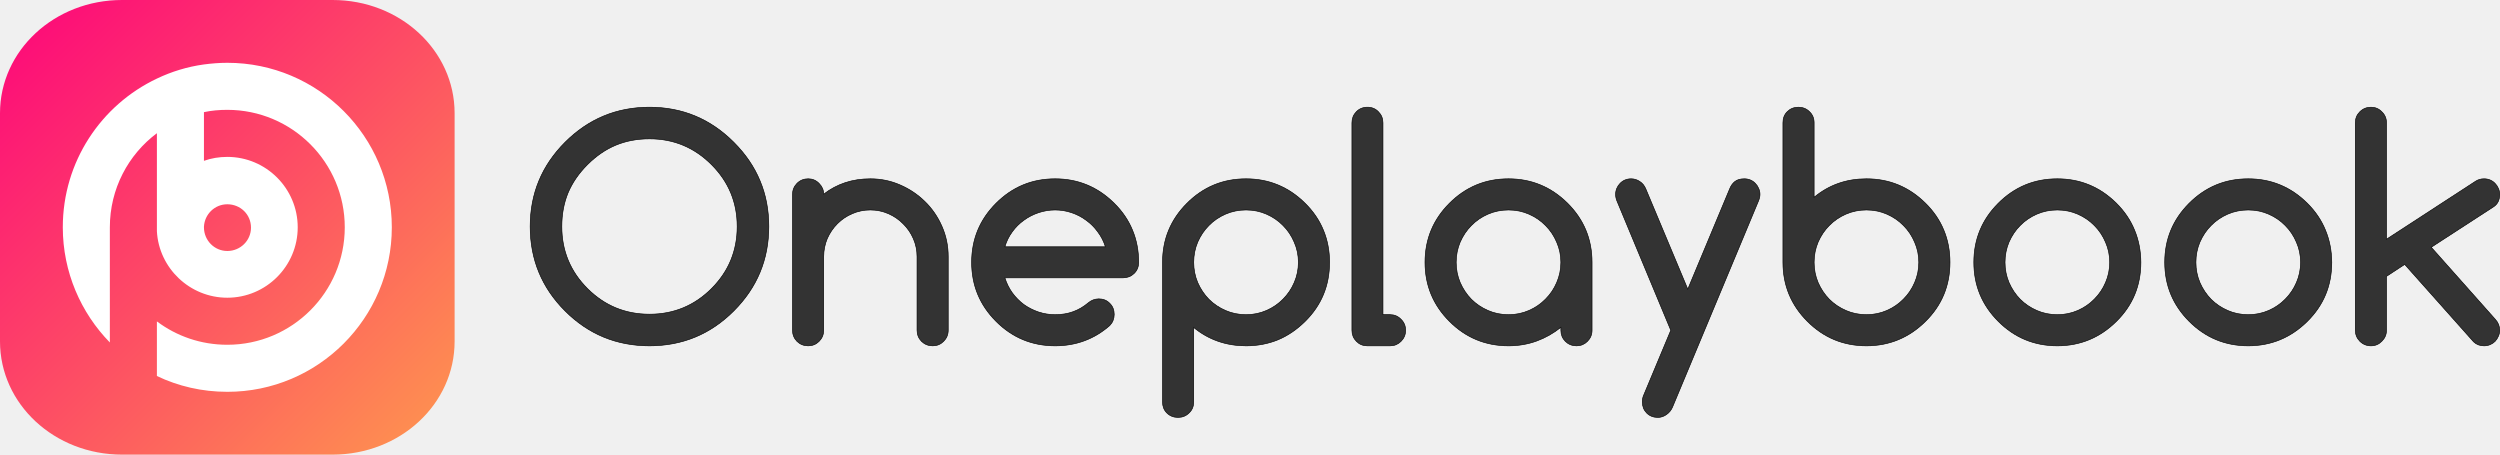
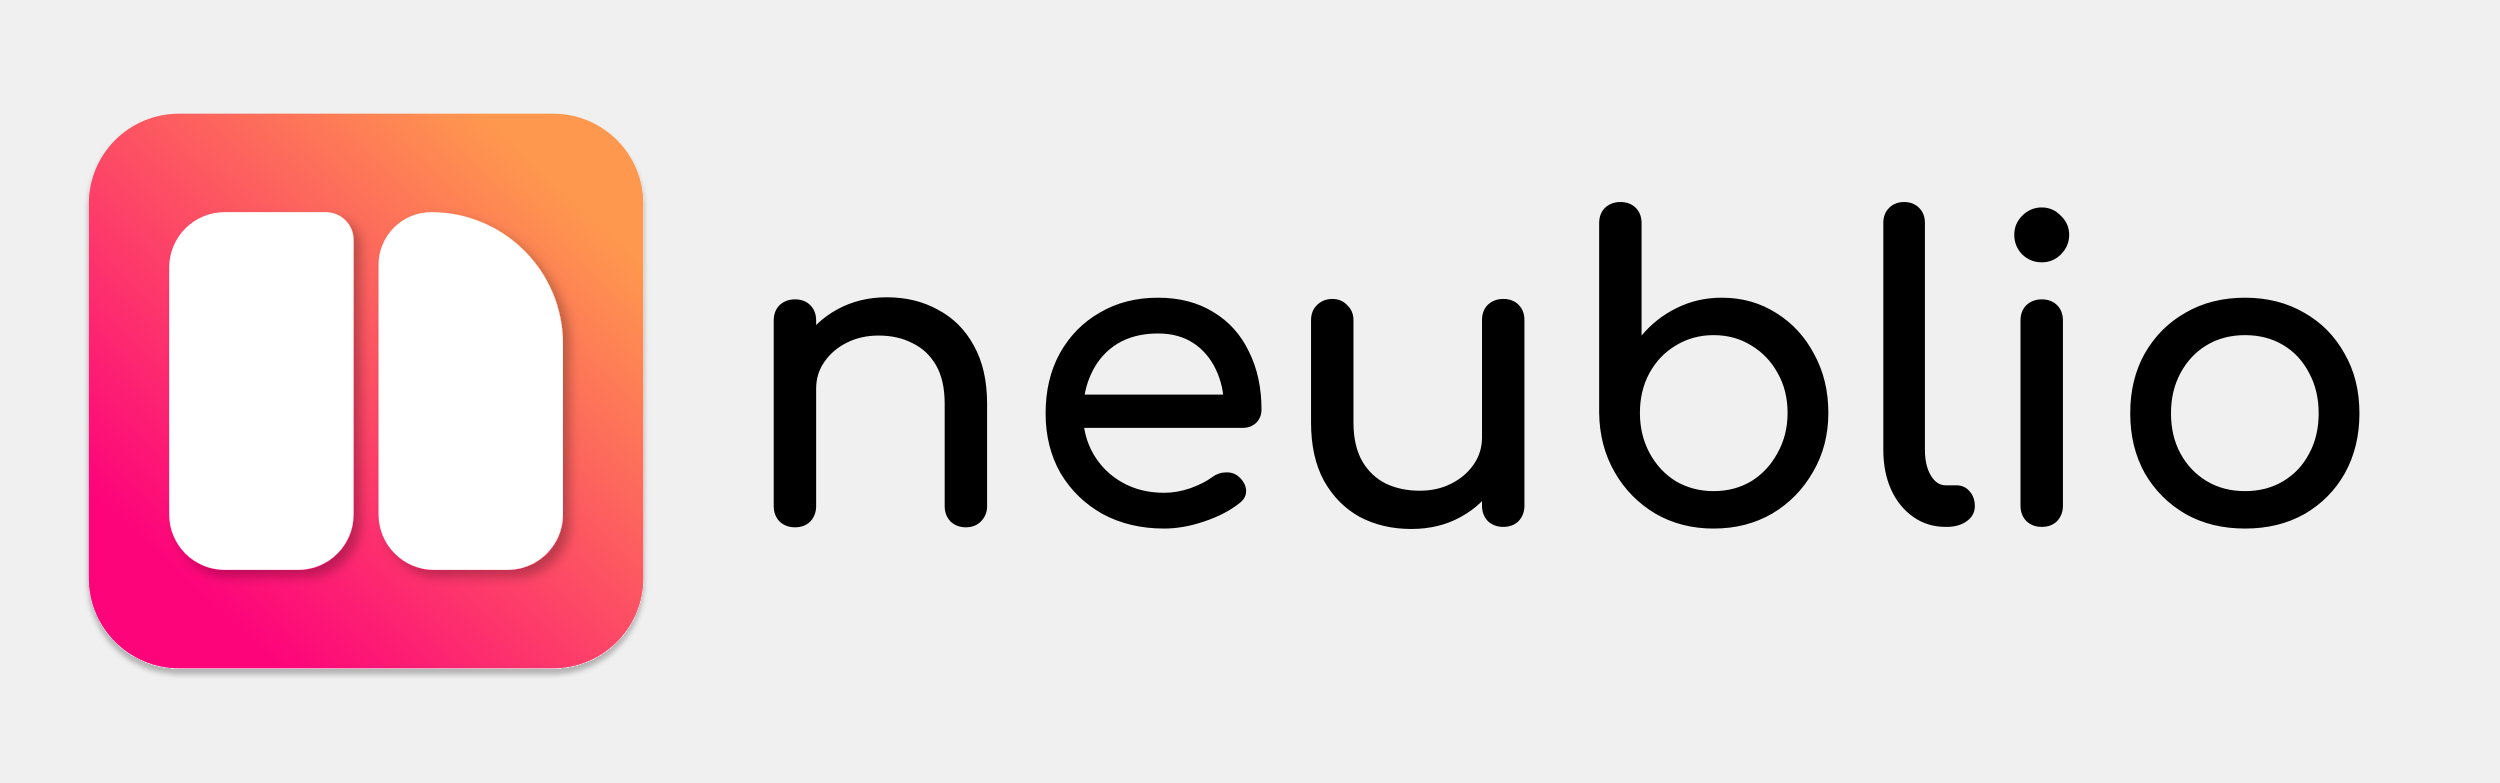
- <svg xmlns="http://www.w3.org/2000/svg" xmlns:xlink="http://www.w3.org/1999/xlink" width="1068.385mm" height="194.28mm" viewBox="0 0 1068.385 194.28" version="1.1" id="svg5722">
-   <defs id="defs5716">
-     <linearGradient id="linearGradient6995">
-       <stop style="stop-color:#fd047b;stop-opacity:1" offset="0" id="stop6989" />
-       <stop id="stop6991" offset="0.554" style="stop-color:#fd4e64;stop-opacity:1;" />
-       <stop style="stop-color:#fe984e;stop-opacity:1" offset="1" id="stop6993" />
-     </linearGradient>
-     <linearGradient id="linearGradient34">
-       <stop id="stop30" offset="0" style="stop-color:#fd047b;stop-opacity:1" />
-       <stop style="stop-color:#fd4e64;stop-opacity:1;" offset="0.506" id="stop1529" />
-       <stop id="stop32" offset="1" style="stop-color:#fe984e;stop-opacity:1" />
-     </linearGradient>
-     <linearGradient gradientUnits="userSpaceOnUse" y2="272.81" x2="200.327" y1="78.53" x1="6.048" id="linearGradient36" xlink:href="#linearGradient34" />
-     <radialGradient xlink:href="#linearGradient6995" id="radialGradient6444" cx="341.248" cy="54.662" fx="341.248" fy="54.662" r="427.123" gradientTransform="matrix(1.821068,0.1003741,-0.00921546,0.1671943,-219.5209,122.8286)" gradientUnits="userSpaceOnUse" />
-     <linearGradient y2="99.545" x2="208.807" y1="188.339" x1="42.359" gradientTransform="matrix(3.323806,1.915991,-1.915991,3.323806,247.9803,-272.5572)" gradientUnits="userSpaceOnUse" id="linearGradient2197" xlink:href="#linearGradient2175" />
-     <linearGradient id="linearGradient2175">
-       <stop style="stop-color:#fd047b;stop-opacity:1" offset="0" id="stop2169" />
-       <stop id="stop2171" offset="0.387" style="stop-color:#fd4e64;stop-opacity:1;" />
-       <stop style="stop-color:#fe984e;stop-opacity:1" offset="1" id="stop2173" />
+ <svg xmlns="http://www.w3.org/2000/svg" width="1803" height="564" viewBox="0 0 1803 564" fill="none">
+   <g filter="url(#filter0_d_106_18)">
+     <rect x="64" y="82" width="400" height="400" rx="65" fill="url(#paint0_linear_106_18)" />
+     <g filter="url(#filter1_d_106_18)">
+       <path d="M122 193C122 170.909 139.909 153 162 153H235C246.046 153 255 161.954 255 173V371C255 393.091 237.091 411 215 411H162C139.909 411 122 393.091 122 371V193Z" fill="white" />
+       <path d="M273 191C273 170.013 290.013 153 311 153C363.467 153 406 195.533 406 248V371C406 393.091 388.091 411 366 411H313C290.909 411 273 393.091 273 371V191Z" fill="white" />
+     </g>
+   </g>
+   <path d="M696.6 380.3C692.2 380.3 688.5 378.9 685.5 376.1C682.7 373.1 681.3 369.4 681.3 365V291.2C681.3 279.8 679.2 270.5 675 263.3C670.8 256.1 665.1 250.8 657.9 247.4C650.9 243.8 642.8 242 633.6 242C625.2 242 617.6 243.7 610.8 247.1C604 250.5 598.6 255.1 594.6 260.9C590.6 266.5 588.6 273 588.6 280.4H569.7C569.7 267.8 572.7 256.6 578.7 246.8C584.9 236.8 593.3 228.9 603.9 223.1C614.5 217.3 626.4 214.4 639.6 214.4C653.4 214.4 665.7 217.4 676.5 223.4C687.5 229.2 696.1 237.8 702.3 249.2C708.7 260.6 711.9 274.6 711.9 291.2V365C711.9 369.4 710.4 373.1 707.4 376.1C704.6 378.9 701 380.3 696.6 380.3ZM573.3 380.3C568.9 380.3 565.2 378.9 562.2 376.1C559.4 373.1 558 369.4 558 365V231.2C558 226.6 559.4 222.9 562.2 220.1C565.2 217.3 568.9 215.9 573.3 215.9C577.9 215.9 581.6 217.3 584.4 220.1C587.2 222.9 588.6 226.6 588.6 231.2V365C588.6 369.4 587.2 373.1 584.4 376.1C581.6 378.9 577.9 380.3 573.3 380.3ZM839.592 381.2C822.992 381.2 808.192 377.7 795.192 370.7C782.392 363.5 772.292 353.7 764.892 341.3C757.692 328.7 754.092 314.3 754.092 298.1C754.092 281.7 757.492 267.3 764.292 254.9C771.292 242.3 780.892 232.5 793.092 225.5C805.292 218.3 819.292 214.7 835.092 214.7C850.692 214.7 864.092 218.2 875.292 225.2C886.492 232 894.992 241.5 900.792 253.7C906.792 265.7 909.792 279.6 909.792 295.4C909.792 299.2 908.492 302.4 905.892 305C903.292 307.4 899.992 308.6 895.992 308.6H775.092V284.6H895.092L882.792 293C882.592 283 880.592 274.1 876.792 266.3C872.992 258.3 867.592 252 860.592 247.4C853.592 242.8 845.092 240.5 835.092 240.5C823.692 240.5 813.892 243 805.692 248C797.692 253 791.592 259.9 787.392 268.7C783.192 277.3 781.092 287.1 781.092 298.1C781.092 309.1 783.592 318.9 788.592 327.5C793.592 336.1 800.492 342.9 809.292 347.9C818.092 352.9 828.192 355.4 839.592 355.4C845.792 355.4 852.092 354.3 858.492 352.1C865.092 349.7 870.392 347 874.392 344C877.392 341.8 880.592 340.7 883.992 340.7C887.592 340.5 890.692 341.5 893.292 343.7C896.692 346.7 898.492 350 898.692 353.6C898.892 357.2 897.292 360.3 893.892 362.9C887.092 368.3 878.592 372.7 868.392 376.1C858.392 379.5 848.792 381.2 839.592 381.2ZM1017.82 381.5C1004.02 381.5 991.62 378.6 980.62 372.8C969.82 366.8 961.22 358.1 954.82 346.7C948.62 335.3 945.52 321.3 945.52 304.7V230.9C945.52 226.5 946.92 222.9 949.72 220.1C952.72 217.1 956.42 215.6 960.82 215.6C965.22 215.6 968.82 217.1 971.62 220.1C974.62 222.9 976.12 226.5 976.12 230.9V304.7C976.12 315.9 978.22 325.2 982.42 332.6C986.62 339.8 992.32 345.2 999.52 348.8C1006.72 352.2 1014.82 353.9 1023.82 353.9C1032.42 353.9 1040.02 352.2 1046.62 348.8C1053.42 345.4 1058.82 340.8 1062.82 335C1066.82 329.2 1068.82 322.7 1068.82 315.5H1087.72C1087.72 327.9 1084.62 339.1 1078.42 349.1C1072.42 359.1 1064.12 367 1053.52 372.8C1043.12 378.6 1031.22 381.5 1017.82 381.5ZM1084.12 380C1079.72 380 1076.02 378.6 1073.02 375.8C1070.22 372.8 1068.82 369.1 1068.82 364.7V230.9C1068.82 226.3 1070.22 222.6 1073.02 219.8C1076.02 217 1079.72 215.6 1084.12 215.6C1088.72 215.6 1092.42 217 1095.22 219.8C1098.02 222.6 1099.42 226.3 1099.42 230.9V364.7C1099.42 369.1 1098.02 372.8 1095.22 375.8C1092.42 378.6 1088.72 380 1084.12 380ZM1235.81 381.2C1220.21 381.2 1206.21 377.6 1193.81 370.4C1181.41 363 1171.61 353 1164.41 340.4C1157.21 327.8 1153.51 313.6 1153.31 297.8V161C1153.31 156.4 1154.71 152.7 1157.51 149.9C1160.51 147.1 1164.21 145.7 1168.61 145.7C1173.21 145.7 1176.91 147.1 1179.71 149.9C1182.51 152.7 1183.91 156.4 1183.91 161V242C1190.91 233.6 1199.31 227 1209.11 222.2C1219.11 217.2 1230.01 214.7 1241.81 214.7C1256.41 214.7 1269.51 218.4 1281.11 225.8C1292.71 233 1301.81 242.9 1308.41 255.5C1315.21 267.9 1318.61 282 1318.61 297.8C1318.61 313.6 1314.91 327.8 1307.51 340.4C1300.31 353 1290.51 363 1278.11 370.4C1265.71 377.6 1251.61 381.2 1235.81 381.2ZM1235.81 354.2C1246.01 354.2 1255.11 351.8 1263.11 347C1271.11 342 1277.41 335.2 1282.01 326.6C1286.81 318 1289.21 308.4 1289.21 297.8C1289.21 287 1286.81 277.4 1282.01 269C1277.41 260.6 1271.11 254 1263.11 249.2C1255.11 244.2 1246.01 241.7 1235.81 241.7C1225.81 241.7 1216.71 244.2 1208.51 249.2C1200.51 254 1194.21 260.6 1189.61 269C1185.01 277.4 1182.71 287 1182.71 297.8C1182.71 308.4 1185.01 318 1189.61 326.6C1194.21 335.2 1200.51 342 1208.51 347C1216.71 351.8 1225.81 354.2 1235.81 354.2ZM1403.25 380C1394.45 380 1386.65 377.6 1379.85 372.8C1373.05 368 1367.75 361.5 1363.95 353.3C1360.15 344.9 1358.25 335.3 1358.25 324.5V160.7C1358.25 156.3 1359.65 152.7 1362.45 149.9C1365.25 147.1 1368.85 145.7 1373.25 145.7C1377.65 145.7 1381.25 147.1 1384.05 149.9C1386.85 152.7 1388.25 156.3 1388.25 160.7V324.5C1388.25 331.9 1389.65 338 1392.45 342.8C1395.25 347.6 1398.85 350 1403.25 350H1410.75C1414.75 350 1417.95 351.4 1420.35 354.2C1422.95 357 1424.25 360.6 1424.25 365C1424.25 369.4 1422.35 373 1418.55 375.8C1414.75 378.6 1409.85 380 1403.85 380H1403.25ZM1472.49 380C1468.09 380 1464.39 378.6 1461.39 375.8C1458.59 372.8 1457.19 369.1 1457.19 364.7V231.2C1457.19 226.6 1458.59 222.9 1461.39 220.1C1464.39 217.3 1468.09 215.9 1472.49 215.9C1477.09 215.9 1480.79 217.3 1483.59 220.1C1486.39 222.9 1487.79 226.6 1487.79 231.2V364.7C1487.79 369.1 1486.39 372.8 1483.59 375.8C1480.79 378.6 1477.09 380 1472.49 380ZM1472.49 189.2C1467.09 189.2 1462.39 187.3 1458.39 183.5C1454.59 179.5 1452.69 174.8 1452.69 169.4C1452.69 164 1454.59 159.4 1458.39 155.6C1462.39 151.6 1467.09 149.6 1472.49 149.6C1477.89 149.6 1482.49 151.6 1486.29 155.6C1490.29 159.4 1492.29 164 1492.29 169.4C1492.29 174.8 1490.29 179.5 1486.29 183.5C1482.49 187.3 1477.89 189.2 1472.49 189.2ZM1619.12 381.2C1602.92 381.2 1588.62 377.7 1576.22 370.7C1563.82 363.5 1554.02 353.7 1546.82 341.3C1539.82 328.7 1536.32 314.3 1536.32 298.1C1536.32 281.7 1539.82 267.3 1546.82 254.9C1554.02 242.3 1563.82 232.5 1576.22 225.5C1588.62 218.3 1602.92 214.7 1619.12 214.7C1635.12 214.7 1649.32 218.3 1661.72 225.5C1674.12 232.5 1683.82 242.3 1690.82 254.9C1698.02 267.3 1701.62 281.7 1701.62 298.1C1701.62 314.3 1698.12 328.7 1691.12 341.3C1684.12 353.7 1674.42 363.5 1662.02 370.7C1649.62 377.7 1635.32 381.2 1619.12 381.2ZM1619.12 354.2C1629.52 354.2 1638.72 351.8 1646.72 347C1654.72 342.2 1660.92 335.6 1665.32 327.2C1669.92 318.8 1672.22 309.1 1672.22 298.1C1672.22 287.1 1669.92 277.4 1665.32 269C1660.92 260.4 1654.72 253.7 1646.72 248.9C1638.72 244.1 1629.52 241.7 1619.12 241.7C1608.72 241.7 1599.52 244.1 1591.52 248.9C1583.52 253.7 1577.22 260.4 1572.62 269C1568.02 277.4 1565.72 287.1 1565.72 298.1C1565.72 309.1 1568.02 318.8 1572.62 327.2C1577.22 335.6 1583.52 342.2 1591.52 347C1599.52 351.8 1608.72 354.2 1619.12 354.2Z" fill="black" />
+   <defs>
+     <filter id="filter0_d_106_18" x="60" y="82" width="408" height="408" filterUnits="userSpaceOnUse" color-interpolation-filters="sRGB">
+       <feFlood flood-opacity="0" result="BackgroundImageFix" />
+       <feColorMatrix in="SourceAlpha" type="matrix" values="0 0 0 0 0 0 0 0 0 0 0 0 0 0 0 0 0 0 127 0" result="hardAlpha" />
+       <feOffset dy="4" />
+       <feGaussianBlur stdDeviation="2" />
+       <feComposite in2="hardAlpha" operator="out" />
+       <feColorMatrix type="matrix" values="0 0 0 0 0 0 0 0 0 0 0 0 0 0 0 0 0 0 0.25 0" />
+       <feBlend mode="normal" in2="BackgroundImageFix" result="effect1_dropShadow_106_18" />
+       <feBlend mode="normal" in="SourceGraphic" in2="effect1_dropShadow_106_18" result="shape" />
+     </filter>
+     <filter id="filter1_d_106_18" x="119" y="150" width="300" height="274" filterUnits="userSpaceOnUse" color-interpolation-filters="sRGB">
+       <feFlood flood-opacity="0" result="BackgroundImageFix" />
+       <feColorMatrix in="SourceAlpha" type="matrix" values="0 0 0 0 0 0 0 0 0 0 0 0 0 0 0 0 0 0 127 0" result="hardAlpha" />
+       <feOffset dx="5" dy="5" />
+       <feGaussianBlur stdDeviation="4" />
+       <feComposite in2="hardAlpha" operator="out" />
+       <feColorMatrix type="matrix" values="0 0 0 0 0 0 0 0 0 0 0 0 0 0 0 0 0 0 0.25 0" />
+       <feBlend mode="normal" in2="BackgroundImageFix" result="effect1_dropShadow_106_18" />
+       <feBlend mode="normal" in="SourceGraphic" in2="effect1_dropShadow_106_18" result="shape" />
+     </filter>
+     <linearGradient id="paint0_linear_106_18" x1="107.686" y1="393.551" x2="373.856" y2="107.396" gradientUnits="userSpaceOnUse">
+       <stop stop-color="#FD047B" />
+       <stop offset="0.5" stop-color="#FD4E64" />
+       <stop offset="1" stop-color="#FE984E" />
    </linearGradient>
  </defs>
-   <g id="layer1" transform="translate(-7.379118,-61.9727)">
-     <g transform="translate(22.87785)" aria-label="Oneplaybook" id="text58" style="font-style:normal;font-variant:normal;font-weight:bold;font-stretch:normal;font-size:130.528px;line-height:125%;font-family:Comfortaa;-inkscape-font-specification:'Comfortaa Bold';letter-spacing:0px;word-spacing:0px;writing-mode:lr-tb;fill:#333333;stroke:#000000;stroke-width:0.265px;stroke-linecap:butt;stroke-linejoin:miter;stroke-opacity:1">
-       <path d="m 262.065,121.302 q -7.903,0 -14.468,2.741 -6.501,2.741 -12.046,8.285 -5.545,5.545 -8.285,12.046 -2.677,6.501 -2.677,14.404 0,15.551 10.962,26.514 10.962,10.962 26.514,10.962 15.551,0 26.514,-10.962 10.962,-10.962 10.962,-26.514 0,-15.487 -10.962,-26.45 -11.026,-11.026 -26.514,-11.026 z m 50.987,37.476 q 0,21.096 -14.978,36.074 -14.914,14.914 -36.01,14.914 -21.16,0 -36.074,-14.914 -14.914,-14.914 -14.914,-36.074 0,-21.096 14.914,-36.01 14.978,-14.978 36.074,-14.978 21.032,0 36.01,14.978 7.521,7.521 11.217,16.443 3.76,8.923 3.76,19.566 z" style="font-style:normal;font-variant:normal;font-weight:bold;font-stretch:normal;font-size:130.528px;font-family:Comfortaa;-inkscape-font-specification:'Comfortaa Bold';fill:#333333;stroke-width:0.265px" id="path60" />
-       <path d="m 336.507,144.947 q 8.477,-6.565 19.949,-6.565 6.692,0 12.683,2.613 6.055,2.613 10.644,7.138 4.589,4.461 7.266,10.58 2.677,6.055 2.677,12.938 v 31.421 q 0,2.804 -1.976,4.78 -1.912,1.912 -4.653,1.912 -2.804,0 -4.78,-1.912 -1.912,-1.976 -1.912,-4.78 v -31.421 q 0,-4.079 -1.593,-7.712 -1.593,-3.633 -4.334,-6.31 -2.677,-2.741 -6.31,-4.334 -3.633,-1.593 -7.712,-1.593 -4.143,0 -7.776,1.593 -3.569,1.53 -6.31,4.27 -2.741,2.741 -4.334,6.373 -1.53,3.633 -1.53,7.712 v 31.421 q 0,2.804 -1.976,4.78 -1.912,1.912 -4.653,1.912 -2.804,0 -4.78,-1.912 -1.912,-1.976 -1.912,-4.78 v -57.998 q 0,-2.741 1.912,-4.716 1.976,-1.976 4.78,-1.976 2.741,0 4.653,1.976 1.976,1.976 1.976,4.589 z" style="font-style:normal;font-variant:normal;font-weight:bold;font-stretch:normal;font-size:130.528px;font-family:Comfortaa;-inkscape-font-specification:'Comfortaa Bold';fill:#333333;stroke-width:0.265px" id="path62" />
-       <path d="m 456.901,167.446 q -1.083,-3.505 -3.25,-6.373 -2.103,-2.932 -4.971,-4.971 -2.804,-2.103 -6.246,-3.25 -3.378,-1.147 -7.011,-1.147 -3.633,0 -7.075,1.147 -3.442,1.147 -6.31,3.25 -2.868,2.039 -4.971,4.971 -2.103,2.868 -3.123,6.373 z m -2.868,22.243 q 2.868,0 4.716,1.912 1.912,1.848 1.912,4.716 0,2.804 -1.912,4.78 -9.879,8.668 -23.327,8.668 -14.786,0 -25.239,-10.452 -10.452,-10.452 -10.452,-25.239 0,-14.786 10.452,-25.239 10.452,-10.452 25.239,-10.452 14.659,0 25.239,10.452 5.226,5.162 7.839,11.536 2.613,6.31 2.613,13.703 0,2.868 -1.976,4.78 -1.912,1.848 -4.716,1.848 h -50.478 q 1.083,3.505 3.187,6.437 2.103,2.868 4.908,4.971 2.868,2.039 6.246,3.187 3.442,1.147 7.138,1.147 4.206,0 7.712,-1.275 3.505,-1.275 6.501,-3.824 1.912,-1.593 4.398,-1.657 z" style="font-style:normal;font-variant:normal;font-weight:bold;font-stretch:normal;font-size:130.528px;font-family:Comfortaa;-inkscape-font-specification:'Comfortaa Bold';fill:#333333;stroke-width:0.265px" id="path64" />
-       <path d="m 494.632,174.074 q 0,4.589 1.721,8.668 1.785,4.079 4.78,7.138 2.996,2.996 7.075,4.78 4.079,1.785 8.795,1.785 4.653,0 8.732,-1.785 4.079,-1.785 7.075,-4.844 3.059,-3.059 4.78,-7.075 1.785,-4.079 1.785,-8.668 0,-4.589 -1.785,-8.604 -1.721,-4.079 -4.78,-7.138 -2.996,-3.059 -7.075,-4.844 -4.079,-1.785 -8.732,-1.785 -4.716,0 -8.795,1.785 -4.079,1.785 -7.075,4.844 -2.996,2.996 -4.78,7.075 -1.721,4.079 -1.721,8.668 z m 22.371,35.691 q -12.811,0 -22.371,-7.839 v 31.803 q 0,2.868 -1.976,4.716 -1.912,1.912 -4.716,1.912 -2.868,0 -4.78,-1.912 -1.848,-1.848 -1.848,-4.716 v -59.655 q 0,-14.786 10.452,-25.239 10.452,-10.452 25.239,-10.452 14.659,0 25.239,10.452 5.226,5.162 7.839,11.536 2.613,6.31 2.613,13.703 0,14.914 -10.452,25.239 -5.354,5.29 -11.663,7.903 -6.246,2.549 -13.575,2.549 z" style="font-style:normal;font-variant:normal;font-weight:bold;font-stretch:normal;font-size:130.528px;font-family:Comfortaa;-inkscape-font-specification:'Comfortaa Bold';fill:#333333;stroke-width:0.265px" id="path66" />
-       <path d="m 562.254,203.137 v -88.655 q 0,-2.804 1.848,-4.716 1.912,-1.976 4.78,-1.976 2.868,0 4.716,1.976 1.912,1.912 1.912,4.716 v 81.962 h 3.059 q 2.741,0 4.653,1.976 1.976,1.912 1.976,4.716 0,2.741 -1.976,4.716 -1.912,1.912 -4.653,1.912 h -9.751 q -2.741,0 -4.653,-1.912 -1.912,-1.976 -1.912,-4.716 z" style="font-style:normal;font-variant:normal;font-weight:bold;font-stretch:normal;font-size:130.528px;font-family:Comfortaa;-inkscape-font-specification:'Comfortaa Bold';fill:#333333;stroke-width:0.265px" id="path68" />
-       <path d="m 629.175,151.703 q -4.716,0 -8.795,1.785 -4.079,1.785 -7.075,4.844 -2.996,2.996 -4.78,7.075 -1.721,4.079 -1.721,8.668 0,4.589 1.721,8.668 1.785,4.079 4.78,7.138 2.996,2.996 7.075,4.78 4.079,1.785 8.795,1.785 4.653,0 8.732,-1.785 4.079,-1.785 7.075,-4.844 3.059,-3.059 4.78,-7.075 1.785,-4.079 1.785,-8.668 0,-4.589 -1.785,-8.604 -1.721,-4.079 -4.78,-7.138 -2.996,-3.059 -7.075,-4.844 -4.079,-1.785 -8.732,-1.785 z m 22.371,51.434 v -1.275 q -4.78,3.824 -10.389,5.864 -5.609,2.039 -11.982,2.039 -14.786,0 -25.239,-10.452 -10.452,-10.452 -10.452,-25.239 0,-14.786 10.452,-25.239 10.452,-10.452 25.239,-10.452 14.659,0 25.239,10.452 10.452,10.452 10.452,25.239 v 29.063 q 0,2.741 -1.976,4.716 -1.912,1.912 -4.653,1.912 -2.804,0 -4.78,-1.912 -1.912,-1.976 -1.912,-4.716 z" style="font-style:normal;font-variant:normal;font-weight:bold;font-stretch:normal;font-size:130.528px;font-family:Comfortaa;-inkscape-font-specification:'Comfortaa Bold';fill:#333333;stroke-width:0.265px" id="path70" />
-       <path d="m 698.518,203.137 -22.944,-55.13 q -0.637,-1.466 -0.637,-2.996 0,-1.338 0.51,-2.549 0.51,-1.211 1.402,-2.103 0.892,-0.956 2.103,-1.466 1.211,-0.51 2.613,-0.51 1.976,0 3.697,1.147 1.721,1.083 2.613,3.25 l 17.909,42.766 17.909,-42.893 q 0.765,-1.912 2.167,-3.059 1.466,-1.211 4.079,-1.211 1.402,0 2.613,0.51 1.211,0.51 2.103,1.466 0.892,0.892 1.402,2.103 0.574,1.211 0.574,2.549 0,1.402 -0.701,2.996 l -36.647,87.89 q -0.829,1.976 -2.549,3.187 -1.721,1.275 -3.76,1.275 -2.868,0 -4.78,-1.912 -1.848,-1.912 -1.848,-4.78 0,-1.53 0.637,-2.932 z" style="font-style:normal;font-variant:normal;font-weight:bold;font-stretch:normal;font-size:130.528px;font-family:Comfortaa;-inkscape-font-specification:'Comfortaa Bold';fill:#333333;stroke-width:0.265px" id="path72" />
-       <path d="m 782.138,196.445 q 4.653,0 8.732,-1.785 4.079,-1.785 7.075,-4.844 3.059,-3.059 4.78,-7.075 1.785,-4.079 1.785,-8.668 0,-4.589 -1.785,-8.604 -1.721,-4.079 -4.78,-7.138 -2.996,-3.059 -7.075,-4.844 -4.079,-1.785 -8.732,-1.785 -4.716,0 -8.795,1.785 -4.079,1.785 -7.075,4.844 -2.996,2.996 -4.78,7.075 -1.721,4.079 -1.721,8.668 0,4.589 1.721,8.668 1.785,4.079 4.78,7.138 2.996,2.996 7.075,4.78 4.079,1.785 8.795,1.785 z m -22.371,-50.159 q 9.496,-7.903 22.371,-7.903 14.659,0 25.239,10.452 5.226,5.162 7.839,11.536 2.613,6.31 2.613,13.703 0,14.914 -10.452,25.239 -10.58,10.452 -25.239,10.452 -14.786,0 -25.239,-10.452 -10.452,-10.452 -10.452,-25.239 v -59.655 q 0,-2.868 1.848,-4.716 1.912,-1.912 4.78,-1.912 2.804,0 4.716,1.912 1.976,1.848 1.976,4.716 z" style="font-style:normal;font-variant:normal;font-weight:bold;font-stretch:normal;font-size:130.528px;font-family:Comfortaa;-inkscape-font-specification:'Comfortaa Bold';fill:#333333;stroke-width:0.265px" id="path74" />
-       <path d="m 899.409,174.074 q 0,14.914 -10.452,25.239 -10.58,10.452 -25.239,10.452 -14.786,0 -25.239,-10.452 -10.452,-10.452 -10.452,-25.239 0,-14.786 10.452,-25.239 10.452,-10.452 25.239,-10.452 14.659,0 25.239,10.452 5.226,5.226 7.776,11.536 2.613,6.31 2.677,13.703 z m -35.691,-22.371 q -4.716,0 -8.795,1.785 -4.079,1.785 -7.075,4.844 -2.996,2.996 -4.78,7.075 -1.721,4.079 -1.721,8.668 0,4.589 1.721,8.668 1.785,4.079 4.78,7.138 2.996,2.996 7.075,4.78 4.079,1.785 8.795,1.785 4.653,0 8.732,-1.785 4.079,-1.785 7.075,-4.844 3.059,-3.059 4.78,-7.075 1.785,-4.079 1.785,-8.668 0,-4.589 -1.785,-8.604 -1.721,-4.079 -4.78,-7.138 -2.996,-3.059 -7.075,-4.844 -4.079,-1.785 -8.732,-1.785 z" style="font-style:normal;font-variant:normal;font-weight:bold;font-stretch:normal;font-size:130.528px;font-family:Comfortaa;-inkscape-font-specification:'Comfortaa Bold';fill:#333333;stroke-width:0.265px" id="path76" />
-       <path d="m 980.989,174.074 q 0,14.914 -10.452,25.239 -10.58,10.452 -25.239,10.452 -14.786,0 -25.239,-10.452 -10.452,-10.452 -10.452,-25.239 0,-14.786 10.452,-25.239 10.452,-10.452 25.239,-10.452 14.659,0 25.239,10.452 5.226,5.226 7.776,11.536 2.613,6.31 2.677,13.703 z m -35.691,-22.371 q -4.716,0 -8.795,1.785 -4.079,1.785 -7.075,4.844 -2.996,2.996 -4.78,7.075 -1.721,4.079 -1.721,8.668 0,4.589 1.721,8.668 1.785,4.079 4.78,7.138 2.996,2.996 7.075,4.78 4.079,1.785 8.795,1.785 4.653,0 8.732,-1.785 4.079,-1.785 7.075,-4.844 3.059,-3.059 4.78,-7.075 1.785,-4.079 1.785,-8.668 0,-4.589 -1.785,-8.604 -1.721,-4.079 -4.78,-7.138 -2.996,-3.059 -7.075,-4.844 -4.079,-1.785 -8.732,-1.785 z" style="font-style:normal;font-variant:normal;font-weight:bold;font-stretch:normal;font-size:130.528px;font-family:Comfortaa;-inkscape-font-specification:'Comfortaa Bold';fill:#333333;stroke-width:0.265px" id="path78" />
-       <path d="m 991.059,203.073 v -88.591 q 0,-2.804 1.912,-4.716 1.976,-1.976 4.78,-1.976 2.741,0 4.653,1.976 1.976,1.912 1.976,4.716 v 49.713 l 38.113,-24.793 q 1.593,-1.02 3.569,-1.02 1.402,0 2.613,0.51 1.211,0.51 2.103,1.466 0.892,0.892 1.402,2.103 0.574,1.211 0.574,2.549 0,3.569 -2.549,5.29 l -26.705,17.336 27.406,30.847 q 1.848,2.039 1.848,4.653 0,1.338 -0.574,2.549 -0.51,1.211 -1.402,2.167 -0.892,0.892 -2.103,1.402 -1.211,0.51 -2.613,0.51 -2.677,0 -4.461,-1.721 l -29.445,-33.078 -7.776,5.099 v 23.008 q 0,2.741 -1.976,4.716 -1.912,1.976 -4.653,1.976 -2.804,0 -4.78,-1.976 -1.912,-1.976 -1.912,-4.716 z" style="font-style:normal;font-variant:normal;font-weight:bold;font-stretch:normal;font-size:130.528px;font-family:Comfortaa;-inkscape-font-specification:'Comfortaa Bold';fill:#333333;stroke-width:0.265px" id="path80" />
-     </g>
-     <g transform="matrix(0.2337049,0,0,0.2337049,16.51418,47.78226)" id="layer1-9">
-       <g id="layer1-2" transform="matrix(4.278901,0,0,4.278901,-64.96518,-275.3015)">
-         <path style="opacity:1;fill:url(#linearGradient36);fill-opacity:1;fill-rule:nonzero;stroke-width:0.265" d="m 58.208,78.53 h 89.958 c 28.897,0 52.161,21.578 52.161,48.381 v 97.518 c 0,26.803 -23.264,48.381 -52.161,48.381 H 58.208 c -28.897,0 -52.161,-21.578 -52.161,-48.381 v -97.518 c 0,-26.803 23.264,-48.381 52.161,-48.381 z" id="rect28" />
-         <path id="path3751" d="m 103.188,245.973 c -10.827,0 -20.95,-2.39 -30.09,-6.749 v -23.341 c 8.436,6.327 18.841,9.983 30.09,9.983 27.7,0 50.197,-22.497 50.197,-50.197 0,-27.7 -22.497,-50.197 -50.197,-50.197 -3.375,0 -6.749,0.281 -9.983,0.984 v 20.81 c 3.093,-1.125 6.468,-1.687 9.983,-1.687 16.592,0 30.09,13.498 30.09,30.09 0,16.592 -13.498,30.09 -30.09,30.09 -16.029,0 -29.246,-12.655 -30.09,-28.403 v -1.687 0 c 0,-0.281 0,-0.562 0,-0.984 v -39.229 c -12.233,9.139 -20.107,23.763 -20.107,40.214 v 49.213 c -12.373,-12.655 -20.107,-30.09 -20.107,-49.213 0,-28.121 16.451,-52.306 40.214,-63.554 6.187,-2.953 12.936,-5.062 20.107,-6.046 3.234,-0.422 6.608,-0.703 9.983,-0.703 38.808,0 70.304,31.496 70.304,70.304 0,38.808 -31.496,70.304 -70.304,70.304 z m -9.983,-70.304 v 0 c 0,5.624 4.499,10.124 9.983,10.124 5.624,0 10.124,-4.499 10.124,-9.983 0,-5.624 -4.499,-9.983 -10.124,-9.983 -5.343,0 -9.702,4.218 -9.983,9.561 0,-0.141 0,0.141 0,0.281 z" style="fill:#ffffff;stroke-width:1.406" />
-       </g>
-     </g>
-   </g>
</svg>
